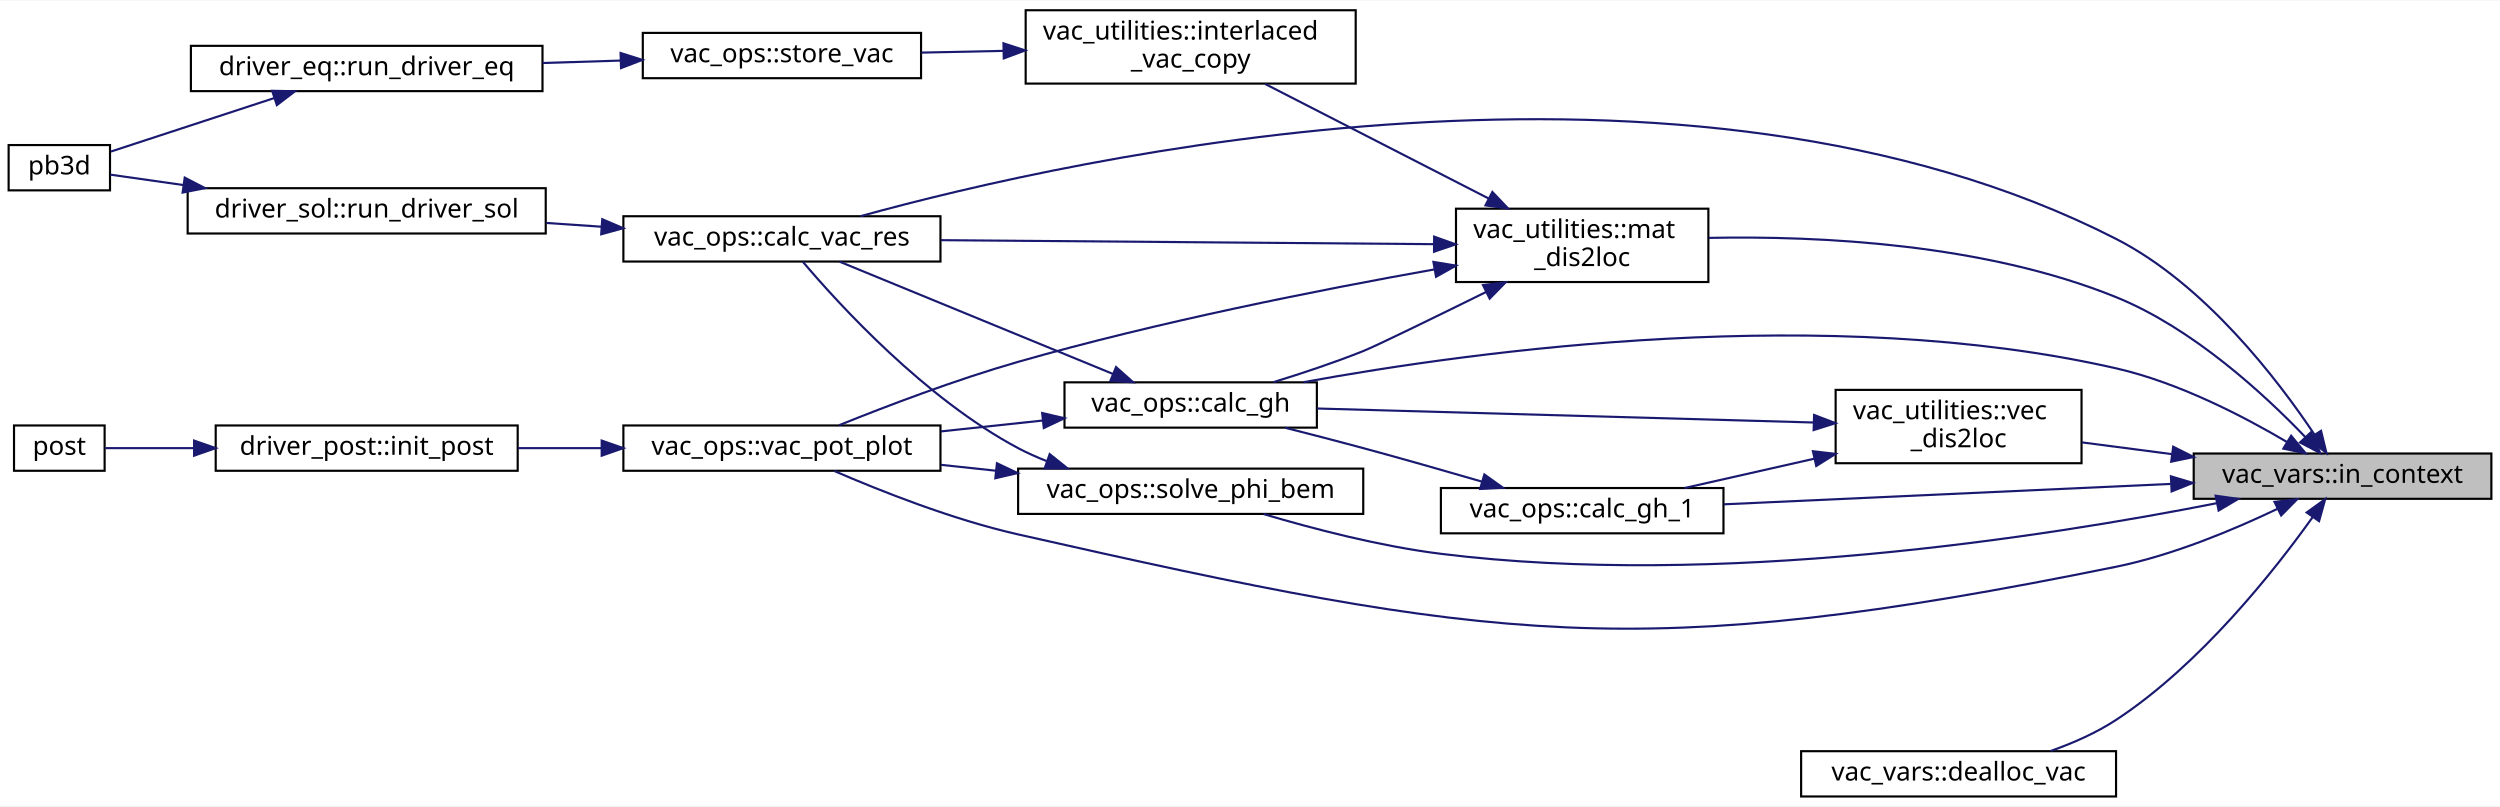
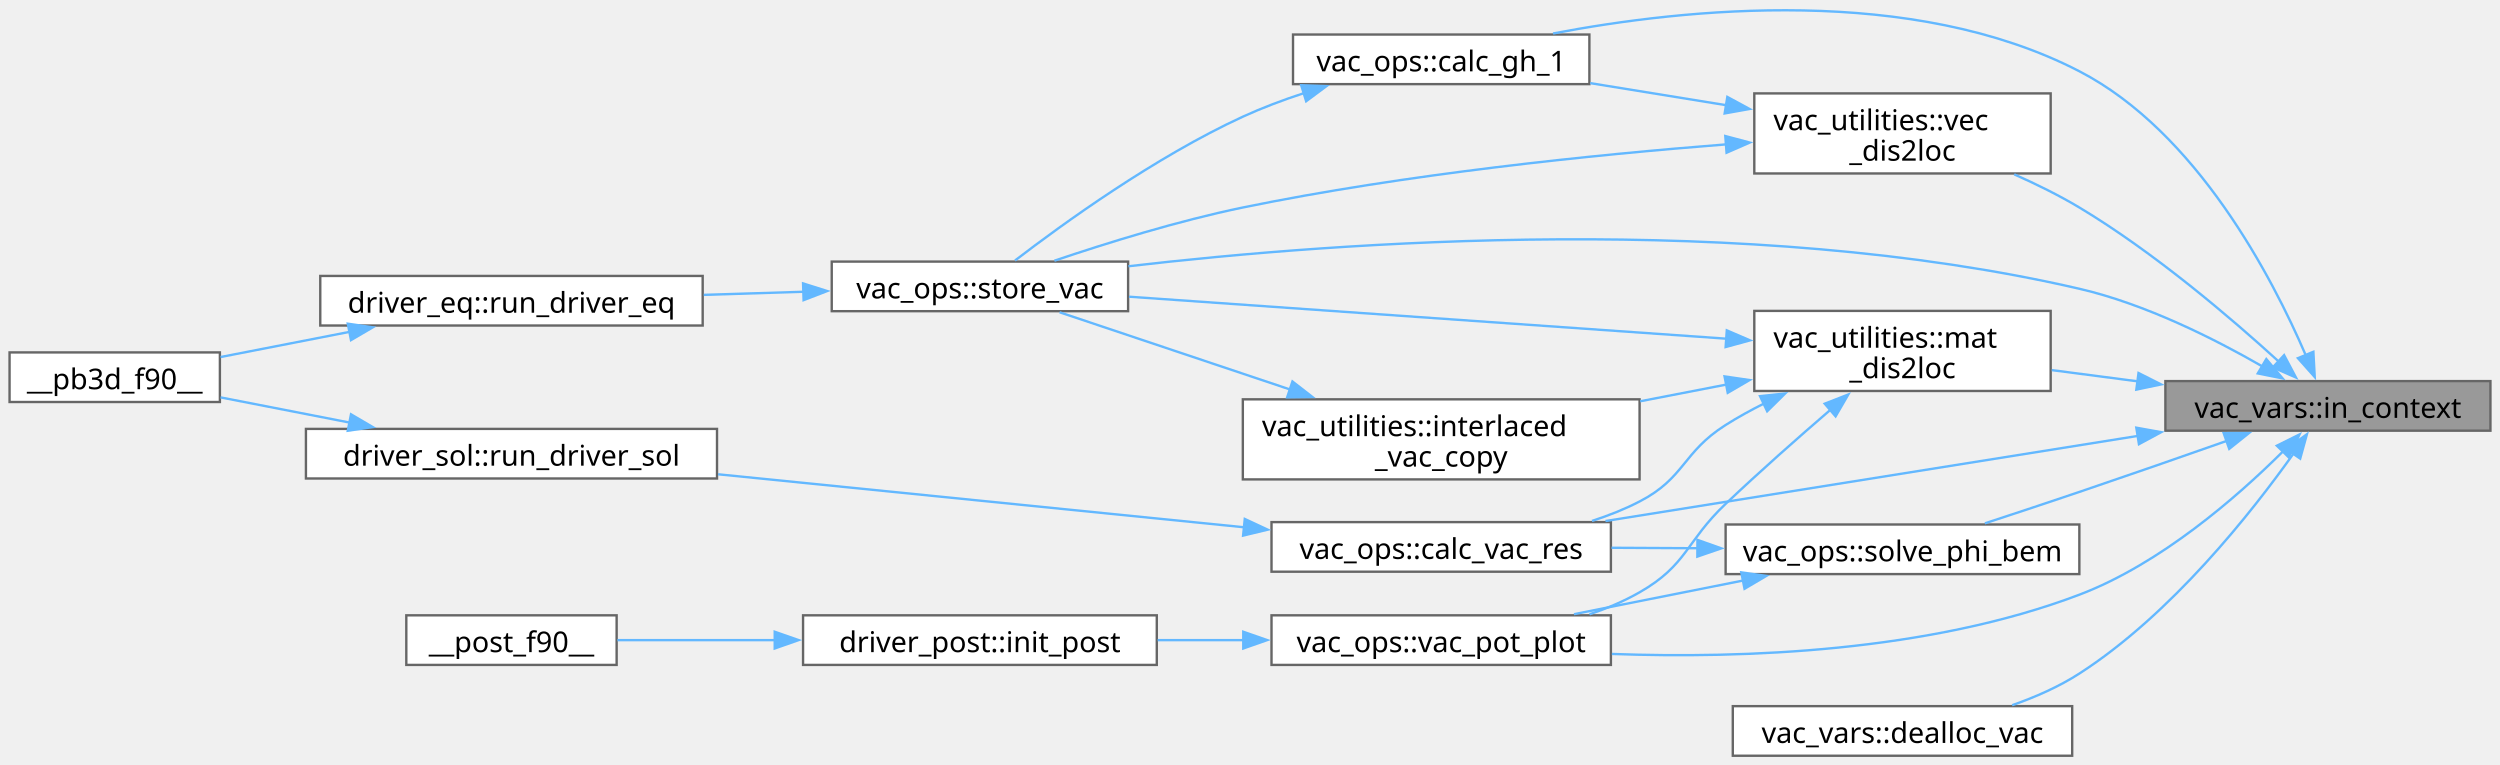
- <svg xmlns="http://www.w3.org/2000/svg" xmlns:xlink="http://www.w3.org/1999/xlink" width="1159pt" height="374pt" viewBox="0.00 0.00 1159.00 373.50">
-   <g id="graph0" class="graph" transform="scale(1 1) rotate(0) translate(4 369.5)">
-     <polygon fill="white" stroke="transparent" points="-4,4 -4,-369.5 1155,-369.5 1155,4 -4,4" />
-     <g id="node1" class="node">
-       <g id="a_node1">
+ <svg xmlns="http://www.w3.org/2000/svg" xmlns:xlink="http://www.w3.org/1999/xlink" width="1046pt" height="320pt" viewBox="0.00 0.00 1046.00 320.00">
+   <g id="graph0" class="graph" transform="scale(1 1) rotate(0) translate(4 316.2)">
+     <g id="Node000001" class="node">
+       <g id="a_Node000001">
        <a xlink:title="Indicates whether current process is in the context.">
-           <polygon fill="#bfbfbf" stroke="black" points="1013,-138.5 1013,-159.5 1151,-159.5 1151,-138.5 1013,-138.5" />
-           <text text-anchor="middle" x="1082" y="-145.9" font-family="Ubuntu Mono" font-size="12.00">vac_vars::in_context</text>
-         </a>
-       </g>
-     </g>
-     <g id="node2" class="node">
-       <g id="a_node2">
-         <a xlink:href="namespacevac__ops.html#a7e3f92fbe9fa6cf3de6ac301676b96d1" target="_top" xlink:title="Calculate the matrices G and H.">
-           <polygon fill="white" stroke="black" points="489.5,-171.5 489.5,-192.5 606.5,-192.5 606.5,-171.5 489.5,-171.5" />
-           <text text-anchor="middle" x="548" y="-178.9" font-family="Ubuntu Mono" font-size="12.00">vac_ops::calc_gh</text>
-         </a>
-       </g>
-     </g>
-     <g id="edge1" class="edge">
-       <path fill="none" stroke="midnightblue" d="M1056.28,-164.81C1035.92,-176.85 1005.8,-192.44 977,-199 843.77,-229.36 681.29,-207.38 600.19,-192.55" />
-       <polygon fill="midnightblue" stroke="midnightblue" points="1058.18,-167.75 1064.92,-159.57 1054.55,-161.77 1058.18,-167.75" />
-     </g>
-     <g id="node3" class="node">
-       <g id="a_node3">
+           <polygon fill="#999999" stroke="#666666" points="1038,-156.75 902,-156.75 902,-136 1038,-136 1038,-156.75" />
+           <text xml:space="preserve" text-anchor="middle" x="970" y="-141.35" font-family="Ubuntu Mono" font-size="12.00">vac_vars::in_context</text>
+         </a>
+       </g>
+     </g>
+     <g id="Node000002" class="node">
+       <g id="a_Node000002">
+         <a xlink:href="namespacevac__ops.html#aa0e2983daefe876c0eb16be9af046a97" target="_top" xlink:title="Calculates matrices G and H in 3-D configuration.">
+           <polygon fill="white" stroke="#666666" points="661,-301.75 537,-301.75 537,-281 661,-281 661,-301.75" />
+           <text xml:space="preserve" text-anchor="middle" x="599" y="-286.35" font-family="Ubuntu Mono" font-size="12.00">vac_ops::calc_gh_1</text>
+         </a>
+       </g>
+     </g>
+     <g id="edge1_Node000001_Node000002" class="edge">
+       <g id="a_edge1_Node000001_Node000002">
+         <a xlink:title=" ">
+           <path fill="none" stroke="#63b8ff" d="M960.72,-167.59C946.76,-200.05 915.17,-260.93 866,-286.38 796.06,-322.58 701.29,-312.77 645.79,-302.19" />
+           <polygon fill="#63b8ff" stroke="#63b8ff" points="963.92,-169.02 964.49,-158.44 957.45,-166.35 963.92,-169.02" />
+         </a>
+       </g>
+     </g>
+     <g id="Node000003" class="node">
+       <g id="a_Node000003">
+         <a xlink:href="namespacevac__ops.html#a37220702fbf378626a0f2c12f446e0aa" target="_top" xlink:title="Stores calculation of the vacuum response by storing the necessary variables.">
+           <polygon fill="white" stroke="#666666" points="468,-206.75 344,-206.75 344,-186 468,-186 468,-206.75" />
+           <text xml:space="preserve" text-anchor="middle" x="406" y="-191.35" font-family="Ubuntu Mono" font-size="12.00">vac_ops::store_vac</text>
+         </a>
+       </g>
+     </g>
+     <g id="edge20_Node000001_Node000003" class="edge">
+       <g id="a_edge20_Node000001_Node000003">
+         <a xlink:title=" ">
+           <path fill="none" stroke="#63b8ff" d="M942.66,-162.84C922.52,-174.44 893.6,-188.99 866,-195.38 726.64,-227.63 557.05,-215.14 468.13,-204.8" />
+           <polygon fill="#63b8ff" stroke="#63b8ff" points="944.22,-165.98 951.04,-157.88 940.65,-159.96 944.22,-165.98" />
+         </a>
+       </g>
+     </g>
+     <g id="Node000006" class="node">
+       <g id="a_Node000006">
        <a xlink:href="namespacevac__ops.html#a5e5a8322b3aa2e3704b1050426f06d9d" target="_top" xlink:title="Calculates the vacuum response.">
-           <polygon fill="white" stroke="black" points="285,-248.5 285,-269.5 432,-269.5 432,-248.5 285,-248.5" />
-           <text text-anchor="middle" x="358.5" y="-255.9" font-family="Ubuntu Mono" font-size="12.00">vac_ops::calc_vac_res</text>
-         </a>
-       </g>
-     </g>
-     <g id="edge10" class="edge">
-       <path fill="none" stroke="midnightblue" d="M1069.05,-168.2C1052.03,-193.68 1018.27,-237.92 977,-259 777.95,-360.68 493.52,-296.73 394.83,-269.5" />
-       <polygon fill="midnightblue" stroke="midnightblue" points="1072.03,-170.03 1074.54,-159.74 1066.16,-166.22 1072.03,-170.03" />
-     </g>
-     <g id="node6" class="node">
-       <g id="a_node6">
-         <a xlink:href="namespacevac__ops.html#a3a2a3aed45951aecef42197b82a5a6da" target="_top" xlink:title="Calculate vacuum potential at some positions that are not resonant.">
-           <polygon fill="white" stroke="black" points="285,-151.5 285,-172.5 432,-172.5 432,-151.5 285,-151.5" />
-           <text text-anchor="middle" x="358.5" y="-158.9" font-family="Ubuntu Mono" font-size="12.00">vac_ops::vac_pot_plot</text>
-         </a>
-       </g>
-     </g>
-     <g id="edge23" class="edge">
-       <path fill="none" stroke="midnightblue" d="M1051.92,-133.89C1031.55,-124.15 1003.36,-112.35 977,-107 755.2,-62 688.75,-72.08 468,-122 437.65,-128.86 404.28,-142.08 382.67,-151.44" />
-       <polygon fill="midnightblue" stroke="midnightblue" points="1050.46,-137.07 1060.98,-138.32 1053.54,-130.78 1050.46,-137.07" />
-     </g>
-     <g id="node9" class="node">
-       <g id="a_node9">
-         <a xlink:href="namespacevac__ops.html#a267742c3c9a1b395aee76527d1e8352c" target="_top" xlink:title="Calculates matrices G and H in 3-D configuration.">
-           <polygon fill="white" stroke="black" points="664,-122.5 664,-143.5 795,-143.5 795,-122.5 664,-122.5" />
-           <text text-anchor="middle" x="729.5" y="-129.9" font-family="Ubuntu Mono" font-size="12.00">vac_ops::calc_gh_1</text>
-         </a>
-       </g>
-     </g>
-     <g id="edge8" class="edge">
-       <path fill="none" stroke="midnightblue" d="M1002.39,-145.41C939.94,-142.56 853.68,-138.62 795.19,-135.95" />
-       <polygon fill="midnightblue" stroke="midnightblue" points="1002.44,-148.92 1012.59,-145.88 1002.76,-141.92 1002.44,-148.92" />
-     </g>
-     <g id="node10" class="node">
-       <g id="a_node10">
+           <polygon fill="white" stroke="#666666" points="670,-97.75 528,-97.75 528,-77 670,-77 670,-97.75" />
+           <text xml:space="preserve" text-anchor="middle" x="599" y="-82.35" font-family="Ubuntu Mono" font-size="12.00">vac_ops::calc_vac_res</text>
+         </a>
+       </g>
+     </g>
+     <g id="edge5_Node000001_Node000006" class="edge">
+       <g id="a_edge5_Node000001_Node000006">
+         <a xlink:title=" ">
+           <path fill="none" stroke="#63b8ff" d="M890.55,-133.83C824.39,-123.25 730.66,-108.27 667.72,-98.2" />
+           <polygon fill="#63b8ff" stroke="#63b8ff" points="889.83,-137.26 900.25,-135.38 890.93,-130.35 889.83,-137.26" />
+         </a>
+       </g>
+     </g>
+     <g id="Node000008" class="node">
+       <g id="a_Node000008">
        <a xlink:href="namespacevac__vars.html#aa6669ed787cf96e8f8fa665149bc83a3" target="_top" xlink:title="Deallocates vacuum variables.">
-           <polygon fill="white" stroke="black" points="831,-0.5 831,-21.5 977,-21.5 977,-0.5 831,-0.5" />
-           <text text-anchor="middle" x="904" y="-7.9" font-family="Ubuntu Mono" font-size="12.00">vac_vars::dealloc_vac</text>
-         </a>
-       </g>
-     </g>
-     <g id="edge11" class="edge">
-       <path fill="none" stroke="midnightblue" d="M1068.21,-130.1C1050.47,-105.22 1016.12,-61.66 977,-36 967.82,-29.98 957.02,-25.23 946.62,-21.57" />
-       <polygon fill="midnightblue" stroke="midnightblue" points="1065.38,-132.16 1073.97,-138.35 1071.12,-128.15 1065.38,-132.16" />
-     </g>
-     <g id="node11" class="node">
-       <g id="a_node11">
+           <polygon fill="white" stroke="#666666" points="863,-20.75 721,-20.75 721,0 863,0 863,-20.75" />
+           <text xml:space="preserve" text-anchor="middle" x="792" y="-5.35" font-family="Ubuntu Mono" font-size="12.00">vac_vars::dealloc_vac</text>
+         </a>
+       </g>
+     </g>
+     <g id="edge8_Node000001_Node000008" class="edge">
+       <g id="a_edge8_Node000001_Node000008">
+         <a xlink:title=" ">
+           <path fill="none" stroke="#63b8ff" d="M955.7,-126.56C938,-101.65 904.45,-59.15 866,-34.38 857.48,-28.88 847.58,-24.54 837.88,-21.14" />
+           <polygon fill="#63b8ff" stroke="#63b8ff" points="952.64,-128.29 961.22,-134.52 958.4,-124.31 952.64,-128.29" />
+         </a>
+       </g>
+     </g>
+     <g id="Node000009" class="node">
+       <g id="a_Node000009">
        <a xlink:href="namespacevac__utilities.html#ae70e8a1fc132ba79a9a4f49f4944a352" target="_top" xlink:title="Gathers a distributed vector on a single process.">
-           <polygon fill="white" stroke="black" points="671,-239 671,-273 788,-273 788,-239 671,-239" />
-           <text text-anchor="start" x="679" y="-259.4" font-family="Ubuntu Mono" font-size="12.00">vac_utilities::mat</text>
-           <text text-anchor="middle" x="729.5" y="-246.4" font-family="Ubuntu Mono" font-size="12.00">_dis2loc</text>
-         </a>
-       </g>
-     </g>
-     <g id="edge12" class="edge">
-       <path fill="none" stroke="midnightblue" d="M1064.69,-167.18C1045.76,-186.93 1012.56,-217.58 977,-232 915.94,-256.77 839.65,-260.48 788.24,-259.47" />
-       <polygon fill="midnightblue" stroke="midnightblue" points="1067.4,-169.4 1071.67,-159.71 1062.29,-164.62 1067.4,-169.4" />
-     </g>
-     <g id="node15" class="node">
-       <g id="a_node15">
-         <a xlink:href="namespacevac__ops.html#ace79efa50ae5a120e515164c99ce9582" target="_top" xlink:title="Calculates potential Phi on boundary of BEM in terms of some right-hand side .">
-           <polygon fill="white" stroke="black" points="468,-131.5 468,-152.5 628,-152.5 628,-131.5 468,-131.5" />
-           <text text-anchor="middle" x="548" y="-138.9" font-family="Ubuntu Mono" font-size="12.00">vac_ops::solve_phi_bem</text>
-         </a>
-       </g>
-     </g>
-     <g id="edge20" class="edge">
-       <path fill="none" stroke="midnightblue" d="M1023.73,-136.48C943.23,-120.6 792.11,-97.1 664,-113 635.8,-116.5 604.59,-124.65 581.8,-131.43" />
-       <polygon fill="midnightblue" stroke="midnightblue" points="1023.17,-139.94 1033.66,-138.47 1024.55,-133.07 1023.17,-139.94" />
-     </g>
-     <g id="node16" class="node">
-       <g id="a_node16">
+           <polygon fill="white" stroke="#666666" points="854,-186.12 730,-186.12 730,-152.62 854,-152.62 854,-186.12" />
+           <text xml:space="preserve" text-anchor="start" x="738" y="-170.72" font-family="Ubuntu Mono" font-size="12.00">vac_utilities::mat</text>
+           <text xml:space="preserve" text-anchor="middle" x="792" y="-157.97" font-family="Ubuntu Mono" font-size="12.00">_dis2loc</text>
+         </a>
+       </g>
+     </g>
+     <g id="edge9_Node000001_Node000009" class="edge">
+       <g id="a_edge9_Node000001_Node000009">
+         <a xlink:title=" ">
+           <path fill="none" stroke="#63b8ff" d="M890.3,-156.66C878.29,-158.23 866.05,-159.83 854.48,-161.34" />
+           <polygon fill="#63b8ff" stroke="#63b8ff" points="890.75,-160.13 900.21,-155.36 889.84,-153.19 890.75,-160.13" />
+         </a>
+       </g>
+     </g>
+     <g id="Node000011" class="node">
+       <g id="a_Node000011">
+         <a xlink:href="namespacevac__ops.html#a76c87e7676f6ea8d72fabbbf6a631c6a" target="_top" xlink:title="Calculate vacuum potential at some positions that are not resonant.">
+           <polygon fill="white" stroke="#666666" points="670,-58.75 528,-58.75 528,-38 670,-38 670,-58.75" />
+           <text xml:space="preserve" text-anchor="middle" x="599" y="-43.35" font-family="Ubuntu Mono" font-size="12.00">vac_ops::vac_pot_plot</text>
+         </a>
+       </g>
+     </g>
+     <g id="edge21_Node000001_Node000011" class="edge">
+       <g id="a_edge21_Node000001_Node000011">
+         <a xlink:title=" ">
+           <path fill="none" stroke="#63b8ff" d="M951.14,-127.28C932.09,-108.33 900.01,-80.29 866,-67.38 802.91,-43.43 725.44,-40.59 670.41,-42.59" />
+           <polygon fill="#63b8ff" stroke="#63b8ff" points="948.63,-129.72 958.12,-134.43 953.63,-124.83 948.63,-129.72" />
+         </a>
+       </g>
+     </g>
+     <g id="Node000014" class="node">
+       <g id="a_Node000014">
+         <a xlink:href="namespacevac__ops.html#ad70bf1a119f4645f5653ff287a476190" target="_top" xlink:title="Calculates potential Phi on boundary of BEM in terms of some right-hand side .">
+           <polygon fill="white" stroke="#666666" points="866,-96.75 718,-96.75 718,-76 866,-76 866,-96.75" />
+           <text xml:space="preserve" text-anchor="middle" x="792" y="-81.35" font-family="Ubuntu Mono" font-size="12.00">vac_ops::solve_phi_bem</text>
+         </a>
+       </g>
+     </g>
+     <g id="edge17_Node000001_Node000014" class="edge">
+       <g id="a_edge17_Node000001_Node000014">
+         <a xlink:title=" ">
+           <path fill="none" stroke="#63b8ff" d="M927.81,-131.78C908.99,-125.16 886.39,-117.29 866,-110.38 853.11,-106 838.91,-101.31 826.48,-97.24" />
+           <polygon fill="#63b8ff" stroke="#63b8ff" points="926.38,-134.99 936.98,-135.01 928.71,-128.39 926.38,-134.99" />
+         </a>
+       </g>
+     </g>
+     <g id="Node000015" class="node">
+       <g id="a_Node000015">
        <a xlink:href="namespacevac__utilities.html#a05e8e1f24569b4bff05e61a867268fc3" target="_top" xlink:title="Gathers a distributed vector on a single process.">
-           <polygon fill="white" stroke="black" points="847,-155 847,-189 961,-189 961,-155 847,-155" />
-           <text text-anchor="start" x="855" y="-175.4" font-family="Ubuntu Mono" font-size="12.00">vac_utilities::vec</text>
-           <text text-anchor="middle" x="904" y="-162.4" font-family="Ubuntu Mono" font-size="12.00">_dis2loc</text>
-         </a>
-       </g>
-     </g>
-     <g id="edge24" class="edge">
-       <path fill="none" stroke="midnightblue" d="M1002.82,-159.22C988.79,-161.05 974.43,-162.93 961.18,-164.66" />
-       <polygon fill="midnightblue" stroke="midnightblue" points="1003.49,-162.66 1012.95,-157.89 1002.58,-155.72 1003.49,-162.66" />
-     </g>
-     <g id="edge2" class="edge">
-       <path fill="none" stroke="midnightblue" d="M511.96,-196.39C475.12,-211.52 418.03,-234.96 385.17,-248.46" />
-       <polygon fill="midnightblue" stroke="midnightblue" points="513.4,-199.58 521.32,-192.55 510.74,-193.11 513.4,-199.58" />
-     </g>
-     <g id="edge5" class="edge">
-       <path fill="none" stroke="midnightblue" d="M479.09,-174.76C463.85,-173.13 447.61,-171.4 432.18,-169.75" />
-       <polygon fill="midnightblue" stroke="midnightblue" points="479.15,-178.28 489.47,-175.86 479.9,-171.32 479.15,-178.28" />
-     </g>
-     <g id="node4" class="node">
-       <g id="a_node4">
-         <a xlink:href="namespacedriver__sol.html#ad3b1765b3ecc5f82129bfc683ffc6c5c" target="_top" xlink:title="Main driver of PB3D solution part.">
-           <polygon fill="white" stroke="black" points="83,-261.5 83,-282.5 249,-282.5 249,-261.5 83,-261.5" />
-           <text text-anchor="middle" x="166" y="-268.9" font-family="Ubuntu Mono" font-size="12.00">driver_sol::run_driver_sol</text>
-         </a>
-       </g>
-     </g>
-     <g id="edge3" class="edge">
-       <path fill="none" stroke="midnightblue" d="M274.71,-264.65C266.26,-265.23 257.68,-265.81 249.23,-266.39" />
-       <polygon fill="midnightblue" stroke="midnightblue" points="275.2,-268.12 284.94,-263.95 274.72,-261.14 275.2,-268.12" />
-     </g>
-     <g id="node5" class="node">
-       <g id="a_node5">
-         <a xlink:href="PB3D_8f90.html#afaee01f014ab3398eecac996b2795fd2" target="_top" xlink:title="Peeling Ballooning in 3D.">
-           <polygon fill="white" stroke="black" points="0,-281.5 0,-302.5 47,-302.5 47,-281.5 0,-281.5" />
-           <text text-anchor="middle" x="23.5" y="-288.9" font-family="Ubuntu Mono" font-size="12.00">pb3d</text>
-         </a>
-       </g>
-     </g>
-     <g id="edge4" class="edge">
-       <path fill="none" stroke="midnightblue" d="M80.99,-283.96C68.57,-285.73 56.74,-287.41 47.15,-288.78" />
-       <polygon fill="midnightblue" stroke="midnightblue" points="81.64,-287.4 91.05,-282.53 80.65,-280.47 81.64,-287.4" />
-     </g>
-     <g id="node7" class="node">
-       <g id="a_node7">
+           <polygon fill="white" stroke="#666666" points="854,-277.12 730,-277.12 730,-243.62 854,-243.62 854,-277.12" />
+           <text xml:space="preserve" text-anchor="start" x="738" y="-261.73" font-family="Ubuntu Mono" font-size="12.00">vac_utilities::vec</text>
+           <text xml:space="preserve" text-anchor="middle" x="792" y="-248.97" font-family="Ubuntu Mono" font-size="12.00">_dis2loc</text>
+         </a>
+       </g>
+     </g>
+     <g id="edge22_Node000001_Node000015" class="edge">
+       <g id="a_edge22_Node000001_Node000015">
+         <a xlink:title=" ">
+           <path fill="none" stroke="#63b8ff" d="M949.54,-164.82C929.7,-182.94 897.43,-210.54 866,-229.38 857.5,-234.47 848,-239.15 838.75,-243.25" />
+           <polygon fill="#63b8ff" stroke="#63b8ff" points="951.67,-167.61 956.63,-158.25 946.92,-162.48 951.67,-167.61" />
+         </a>
+       </g>
+     </g>
+     <g id="edge2_Node000002_Node000003" class="edge">
+       <g id="a_edge2_Node000002_Node000003">
+         <a xlink:title=" ">
+           <path fill="none" stroke="#63b8ff" d="M541.52,-277.22C532.82,-274.36 524.05,-271.08 516,-267.38 479.27,-250.48 440.61,-222.5 420.68,-207.2" />
+           <polygon fill="#63b8ff" stroke="#63b8ff" points="540.42,-280.54 551,-280.16 542.49,-273.85 540.42,-280.54" />
+         </a>
+       </g>
+     </g>
+     <g id="Node000004" class="node">
+       <g id="a_Node000004">
+         <a xlink:href="namespacedriver__eq.html#a40d652e15887ad4f788a3945e6253571" target="_top" xlink:title="Main driver of PB3D equilibrium part.">
+           <polygon fill="white" stroke="#666666" points="290,-200.75 130,-200.75 130,-180 290,-180 290,-200.75" />
+           <text xml:space="preserve" text-anchor="middle" x="210" y="-185.35" font-family="Ubuntu Mono" font-size="12.00">driver_eq::run_driver_eq</text>
+         </a>
+       </g>
+     </g>
+     <g id="edge3_Node000003_Node000004" class="edge">
+       <g id="a_edge3_Node000003_Node000004">
+         <a xlink:title=" ">
+           <path fill="none" stroke="#63b8ff" d="M332.33,-194.13C318.67,-193.71 304.32,-193.26 290.47,-192.83" />
+           <polygon fill="#63b8ff" stroke="#63b8ff" points="332,-197.62 342.1,-194.43 332.22,-190.62 332,-197.62" />
+         </a>
+       </g>
+     </g>
+     <g id="Node000005" class="node">
+       <g id="a_Node000005">
+         <a xlink:href="PB3D_8f90.html#a36e5b0ce05c9783f58b43c4463b290a1" target="_top" xlink:title="Peeling Ballooning in 3D.">
+           <polygon fill="white" stroke="#666666" points="88,-168.75 0,-168.75 0,-148 88,-148 88,-168.75" />
+           <text xml:space="preserve" text-anchor="middle" x="44" y="-153.35" font-family="Ubuntu Mono" font-size="12.00">__pb3d_f90__</text>
+         </a>
+       </g>
+     </g>
+     <g id="edge4_Node000004_Node000005" class="edge">
+       <g id="a_edge4_Node000004_Node000005">
+         <a xlink:title=" ">
+           <path fill="none" stroke="#63b8ff" d="M142.3,-177.36C124.08,-173.81 104.82,-170.05 88.28,-166.82" />
+           <polygon fill="#63b8ff" stroke="#63b8ff" points="141.51,-180.77 151.99,-179.25 142.85,-173.9 141.51,-180.77" />
+         </a>
+       </g>
+     </g>
+     <g id="Node000007" class="node">
+       <g id="a_Node000007">
+         <a xlink:href="namespacedriver__sol.html#a8dad197124fcba9c120e568f8f1b85c6" target="_top" xlink:title="Main driver of PB3D solution part.">
+           <polygon fill="white" stroke="#666666" points="296,-136.75 124,-136.75 124,-116 296,-116 296,-136.75" />
+           <text xml:space="preserve" text-anchor="middle" x="210" y="-121.35" font-family="Ubuntu Mono" font-size="12.00">driver_sol::run_driver_sol</text>
+         </a>
+       </g>
+     </g>
+     <g id="edge6_Node000006_Node000007" class="edge">
+       <g id="a_edge6_Node000006_Node000007">
+         <a xlink:title=" ">
+           <path fill="none" stroke="#63b8ff" d="M516.57,-95.58C452.01,-102.09 362.03,-111.15 296.44,-117.76" />
+           <polygon fill="#63b8ff" stroke="#63b8ff" points="516.81,-99.07 526.41,-94.59 516.11,-92.11 516.81,-99.07" />
+         </a>
+       </g>
+     </g>
+     <g id="edge7_Node000007_Node000005" class="edge">
+       <g id="a_edge7_Node000007_Node000005">
+         <a xlink:title=" ">
+           <path fill="none" stroke="#63b8ff" d="M142.3,-139.39C124.08,-142.94 104.82,-146.7 88.28,-149.93" />
+           <polygon fill="#63b8ff" stroke="#63b8ff" points="142.85,-142.85 151.99,-137.5 141.51,-135.98 142.85,-142.85" />
+         </a>
+       </g>
+     </g>
+     <g id="edge13_Node000009_Node000003" class="edge">
+       <g id="a_edge13_Node000009_Node000003">
+         <a xlink:title=" ">
+           <path fill="none" stroke="#63b8ff" d="M718.46,-174.48C646.19,-179.56 536.45,-187.27 468.37,-192.06" />
+           <polygon fill="#63b8ff" stroke="#63b8ff" points="718.49,-177.98 728.22,-173.79 718,-171 718.49,-177.98" />
+         </a>
+       </g>
+     </g>
+     <g id="edge10_Node000009_Node000006" class="edge">
+       <g id="a_edge10_Node000009_Node000006">
+         <a xlink:title=" ">
+           <path fill="none" stroke="#63b8ff" d="M734.17,-147.42C728.57,-144.62 723.09,-141.6 718,-138.38 699.91,-126.93 701.02,-116.21 682,-106.38 675.77,-103.15 668.99,-100.47 662.09,-98.24" />
+           <polygon fill="#63b8ff" stroke="#63b8ff" points="732.39,-150.45 742.92,-151.57 735.38,-144.13 732.39,-150.45" />
+         </a>
+       </g>
+     </g>
+     <g id="Node000010" class="node">
+       <g id="a_Node000010">
+         <a xlink:href="namespacevac__utilities.html#a8e7889688701f6ac2fd2c60cdee2b96a" target="_top" xlink:title="Copies vacuum variables of a previous level into the appropriate, interlaced place of a next level.">
+           <polygon fill="white" stroke="#666666" points="682,-149.12 516,-149.12 516,-115.62 682,-115.62 682,-149.12" />
+           <text xml:space="preserve" text-anchor="start" x="524" y="-133.72" font-family="Ubuntu Mono" font-size="12.00">vac_utilities::interlaced</text>
+           <text xml:space="preserve" text-anchor="middle" x="599" y="-120.97" font-family="Ubuntu Mono" font-size="12.00">_vac_copy</text>
+         </a>
+       </g>
+     </g>
+     <g id="edge11_Node000009_Node000010" class="edge">
+       <g id="a_edge11_Node000009_Node000010">
+         <a xlink:title=" ">
+           <path fill="none" stroke="#63b8ff" d="M718.38,-155.31C706.58,-153.02 694.28,-150.64 682.27,-148.31" />
+           <polygon fill="#63b8ff" stroke="#63b8ff" points="717.55,-158.71 728.03,-157.18 718.88,-151.84 717.55,-158.71" />
+         </a>
+       </g>
+     </g>
+     <g id="edge14_Node000009_Node000011" class="edge">
+       <g id="a_edge14_Node000009_Node000011">
+         <a xlink:title=" ">
+           <path fill="none" stroke="#63b8ff" d="M761.99,-144.86C748.4,-133.16 732.14,-118.8 718,-105.38 701.36,-89.58 701.92,-79.76 682,-68.38 675.51,-64.67 668.35,-61.64 661.05,-59.18" />
+           <polygon fill="#63b8ff" stroke="#63b8ff" points="759.46,-147.3 769.33,-151.15 764.01,-141.99 759.46,-147.3" />
+         </a>
+       </g>
+     </g>
+     <g id="edge12_Node000010_Node000003" class="edge">
+       <g id="a_edge12_Node000010_Node000003">
+         <a xlink:title=" ">
+           <path fill="none" stroke="#63b8ff" d="M535.89,-153.19C503.68,-163.98 465.68,-176.71 439.32,-185.55" />
+           <polygon fill="#63b8ff" stroke="#63b8ff" points="536.76,-156.59 545.13,-150.09 534.54,-149.95 536.76,-156.59" />
+         </a>
+       </g>
+     </g>
+     <g id="Node000012" class="node">
+       <g id="a_Node000012">
        <a xlink:href="namespacedriver__post.html#af527706d4e696d4e507443d2f74194ef" target="_top" xlink:title="Initializes the POST driver.">
-           <polygon fill="white" stroke="black" points="96,-151.5 96,-172.5 236,-172.5 236,-151.5 96,-151.5" />
-           <text text-anchor="middle" x="166" y="-158.9" font-family="Ubuntu Mono" font-size="12.00">driver_post::init_post</text>
-         </a>
-       </g>
-     </g>
-     <g id="edge6" class="edge">
-       <path fill="none" stroke="midnightblue" d="M274.72,-162C261.88,-162 248.72,-162 236.22,-162" />
-       <polygon fill="midnightblue" stroke="midnightblue" points="274.94,-165.5 284.94,-162 274.94,-158.5 274.94,-165.5" />
-     </g>
-     <g id="node8" class="node">
-       <g id="a_node8">
-         <a xlink:href="POST_8f90.html#ac289b64ac4671fea0b4f2298ba1188a1" target="_top" xlink:title="Peeling Ballooning in 3D: postprocessing.">
-           <polygon fill="white" stroke="black" points="2.5,-151.5 2.5,-172.5 44.5,-172.5 44.5,-151.5 2.5,-151.5" />
-           <text text-anchor="middle" x="23.5" y="-158.9" font-family="Ubuntu Mono" font-size="12.00">post</text>
-         </a>
-       </g>
-     </g>
-     <g id="edge7" class="edge">
-       <path fill="none" stroke="midnightblue" d="M85.9,-162C70.64,-162 55.94,-162 44.76,-162" />
-       <polygon fill="midnightblue" stroke="midnightblue" points="85.98,-165.5 95.98,-162 85.98,-158.5 85.98,-165.5" />
-     </g>
-     <g id="edge9" class="edge">
-       <path fill="none" stroke="midnightblue" d="M682.97,-146.48C665.78,-151.48 646.02,-157.12 628,-162 616.26,-165.18 603.49,-168.48 591.71,-171.46" />
-       <polygon fill="midnightblue" stroke="midnightblue" points="684.15,-149.78 692.77,-143.62 682.18,-143.07 684.15,-149.78" />
-     </g>
-     <g id="edge13" class="edge">
-       <path fill="none" stroke="midnightblue" d="M684.86,-234.35C660.53,-222.35 633.95,-209.38 628,-207 614.64,-201.66 599.66,-196.68 586.37,-192.59" />
-       <polygon fill="midnightblue" stroke="midnightblue" points="683.51,-237.59 694.02,-238.88 686.61,-231.31 683.51,-237.59" />
-     </g>
-     <g id="edge14" class="edge">
-       <path fill="none" stroke="midnightblue" d="M660.74,-256.55C595.99,-257.08 498.67,-257.87 432.29,-258.41" />
-       <polygon fill="midnightblue" stroke="midnightblue" points="660.87,-260.05 670.84,-256.47 660.82,-253.05 660.87,-260.05" />
-     </g>
-     <g id="edge19" class="edge">
-       <path fill="none" stroke="midnightblue" d="M661.03,-244.86C608.04,-235.43 532.66,-220.51 468,-202 439.05,-193.71 406.77,-181.4 385.01,-172.63" />
-       <polygon fill="midnightblue" stroke="midnightblue" points="660.53,-248.33 670.99,-246.62 661.75,-241.43 660.53,-248.33" />
-     </g>
-     <g id="node12" class="node">
-       <g id="a_node12">
-         <a xlink:href="namespacevac__utilities.html#a8e7889688701f6ac2fd2c60cdee2b96a" target="_top" xlink:title="Copies vacuum variables of a previous level into the appropriate, interlaced place of a next level.">
-           <polygon fill="white" stroke="black" points="471.5,-331 471.5,-365 624.5,-365 624.5,-331 471.5,-331" />
-           <text text-anchor="start" x="479.5" y="-351.4" font-family="Ubuntu Mono" font-size="12.00">vac_utilities::interlaced</text>
-           <text text-anchor="middle" x="548" y="-338.4" font-family="Ubuntu Mono" font-size="12.00">_vac_copy</text>
-         </a>
-       </g>
-     </g>
-     <g id="edge15" class="edge">
-       <path fill="none" stroke="midnightblue" d="M686.13,-277.72C654.46,-293.95 611.76,-315.83 582.47,-330.85" />
-       <polygon fill="midnightblue" stroke="midnightblue" points="687.86,-280.76 695.16,-273.09 684.66,-274.54 687.86,-280.76" />
-     </g>
-     <g id="node13" class="node">
-       <g id="a_node13">
-         <a xlink:href="namespacevac__ops.html#a37220702fbf378626a0f2c12f446e0aa" target="_top" xlink:title="Stores calculation of the vacuum response by storing the necessary variables.">
-           <polygon fill="white" stroke="black" points="294,-333.5 294,-354.5 423,-354.5 423,-333.5 294,-333.5" />
-           <text text-anchor="middle" x="358.5" y="-340.9" font-family="Ubuntu Mono" font-size="12.00">vac_ops::store_vac</text>
-         </a>
-       </g>
-     </g>
-     <g id="edge16" class="edge">
-       <path fill="none" stroke="midnightblue" d="M461.1,-346.17C448.34,-345.9 435.38,-345.62 423.18,-345.36" />
-       <polygon fill="midnightblue" stroke="midnightblue" points="461.2,-349.67 471.28,-346.38 461.35,-342.67 461.2,-349.67" />
-     </g>
-     <g id="node14" class="node">
-       <g id="a_node14">
-         <a xlink:href="namespacedriver__eq.html#adc9d5dff288fa512e5ef885627d940cc" target="_top" xlink:title="Main driver of PB3D equilibrium part.">
-           <polygon fill="white" stroke="black" points="84.5,-327.5 84.5,-348.5 247.5,-348.5 247.5,-327.5 84.5,-327.5" />
-           <text text-anchor="middle" x="166" y="-334.9" font-family="Ubuntu Mono" font-size="12.00">driver_eq::run_driver_eq</text>
-         </a>
-       </g>
-     </g>
-     <g id="edge17" class="edge">
-       <path fill="none" stroke="midnightblue" d="M283.57,-341.67C271.78,-341.3 259.52,-340.91 247.58,-340.54" />
-       <polygon fill="midnightblue" stroke="midnightblue" points="283.7,-345.18 293.8,-341.99 283.92,-338.18 283.7,-345.18" />
-     </g>
-     <g id="edge18" class="edge">
-       <path fill="none" stroke="midnightblue" d="M123.22,-324.32C98.4,-316.19 67.86,-306.2 47.39,-299.49" />
-       <polygon fill="midnightblue" stroke="midnightblue" points="122.17,-327.66 132.77,-327.45 124.35,-321.01 122.17,-327.66" />
-     </g>
-     <g id="edge21" class="edge">
-       <path fill="none" stroke="midnightblue" d="M481.33,-155.96C476.72,-157.75 472.23,-159.75 468,-162 424.94,-184.9 385.14,-228.4 368.16,-248.43" />
-       <polygon fill="midnightblue" stroke="midnightblue" points="482.63,-159.22 490.91,-152.6 480.32,-152.61 482.63,-159.22" />
-     </g>
-     <g id="edge22" class="edge">
-       <path fill="none" stroke="midnightblue" d="M457.75,-151.52C449.19,-152.43 440.58,-153.35 432.2,-154.25" />
-       <polygon fill="midnightblue" stroke="midnightblue" points="458.18,-154.99 467.75,-150.45 457.44,-148.03 458.18,-154.99" />
-     </g>
-     <g id="edge25" class="edge">
-       <path fill="none" stroke="midnightblue" d="M836.58,-173.88C770.32,-175.75 669.56,-178.59 606.59,-180.37" />
-       <polygon fill="midnightblue" stroke="midnightblue" points="837.01,-177.37 846.91,-173.58 836.81,-170.37 837.01,-177.37" />
-     </g>
-     <g id="edge26" class="edge">
-       <path fill="none" stroke="midnightblue" d="M837.01,-157.08C817,-152.56 795.44,-147.68 777,-143.51" />
-       <polygon fill="midnightblue" stroke="midnightblue" points="836.47,-160.55 846.99,-159.34 838.01,-153.72 836.47,-160.55" />
+           <polygon fill="white" stroke="#666666" points="480,-58.75 332,-58.75 332,-38 480,-38 480,-58.75" />
+           <text xml:space="preserve" text-anchor="middle" x="406" y="-43.35" font-family="Ubuntu Mono" font-size="12.00">driver_post::init_post</text>
+         </a>
+       </g>
+     </g>
+     <g id="edge15_Node000011_Node000012" class="edge">
+       <g id="a_edge15_Node000011_Node000012">
+         <a xlink:title=" ">
+           <path fill="none" stroke="#63b8ff" d="M516.35,-48.38C504.39,-48.38 492.14,-48.38 480.36,-48.38" />
+           <polygon fill="#63b8ff" stroke="#63b8ff" points="516.18,-51.88 526.18,-48.38 516.18,-44.88 516.18,-51.88" />
+         </a>
+       </g>
+     </g>
+     <g id="Node000013" class="node">
+       <g id="a_Node000013">
+         <a xlink:href="POST_8f90.html#a28f8fd95cf9c74c0cfd8b386827a7a9b" target="_top" xlink:title="Peeling Ballooning in 3D: postprocessing.">
+           <polygon fill="white" stroke="#666666" points="254,-58.75 166,-58.75 166,-38 254,-38 254,-58.75" />
+           <text xml:space="preserve" text-anchor="middle" x="210" y="-43.35" font-family="Ubuntu Mono" font-size="12.00">__post_f90__</text>
+         </a>
+       </g>
+     </g>
+     <g id="edge16_Node000012_Node000013" class="edge">
+       <g id="a_edge16_Node000012_Node000013">
+         <a xlink:title=" ">
+           <path fill="none" stroke="#63b8ff" d="M320.22,-48.38C297.46,-48.38 273.79,-48.38 254.33,-48.38" />
+           <polygon fill="#63b8ff" stroke="#63b8ff" points="320.14,-51.88 330.14,-48.38 320.14,-44.88 320.14,-51.88" />
+         </a>
+       </g>
+     </g>
+     <g id="edge18_Node000014_Node000006" class="edge">
+       <g id="a_edge18_Node000014_Node000006">
+         <a xlink:title=" ">
+           <path fill="none" stroke="#63b8ff" d="M706.27,-86.82C694.24,-86.88 681.98,-86.95 670.27,-87.01" />
+           <polygon fill="#63b8ff" stroke="#63b8ff" points="706.21,-90.32 716.19,-86.77 706.17,-83.32 706.21,-90.32" />
+         </a>
+       </g>
+     </g>
+     <g id="edge19_Node000014_Node000011" class="edge">
+       <g id="a_edge19_Node000014_Node000011">
+         <a xlink:title=" ">
+           <path fill="none" stroke="#63b8ff" d="M725.42,-73.33C702.33,-68.73 676.64,-63.62 654.55,-59.23" />
+           <polygon fill="#63b8ff" stroke="#63b8ff" points="724.55,-76.72 735.04,-75.24 725.91,-69.86 724.55,-76.72" />
+         </a>
+       </g>
+     </g>
+     <g id="edge23_Node000015_Node000002" class="edge">
+       <g id="a_edge23_Node000015_Node000002">
+         <a xlink:title=" ">
+           <path fill="none" stroke="#63b8ff" d="M718.32,-272.17C699.54,-275.22 679.51,-278.47 661.37,-281.41" />
+           <polygon fill="#63b8ff" stroke="#63b8ff" points="718.71,-275.65 728.02,-270.6 717.59,-268.74 718.71,-275.65" />
+         </a>
+       </g>
+     </g>
+     <g id="edge24_Node000015_Node000003" class="edge">
+       <g id="a_edge24_Node000015_Node000003">
+         <a xlink:title=" ">
+           <path fill="none" stroke="#63b8ff" d="M718.42,-255.81C662.64,-251.43 583.91,-243.36 516,-229.38 488.89,-223.79 458.83,-214.45 437.16,-207.12" />
+           <polygon fill="#63b8ff" stroke="#63b8ff" points="717.86,-259.28 728.1,-256.55 718.39,-252.3 717.86,-259.28" />
+         </a>
+       </g>
    </g>
  </g>
</svg>
